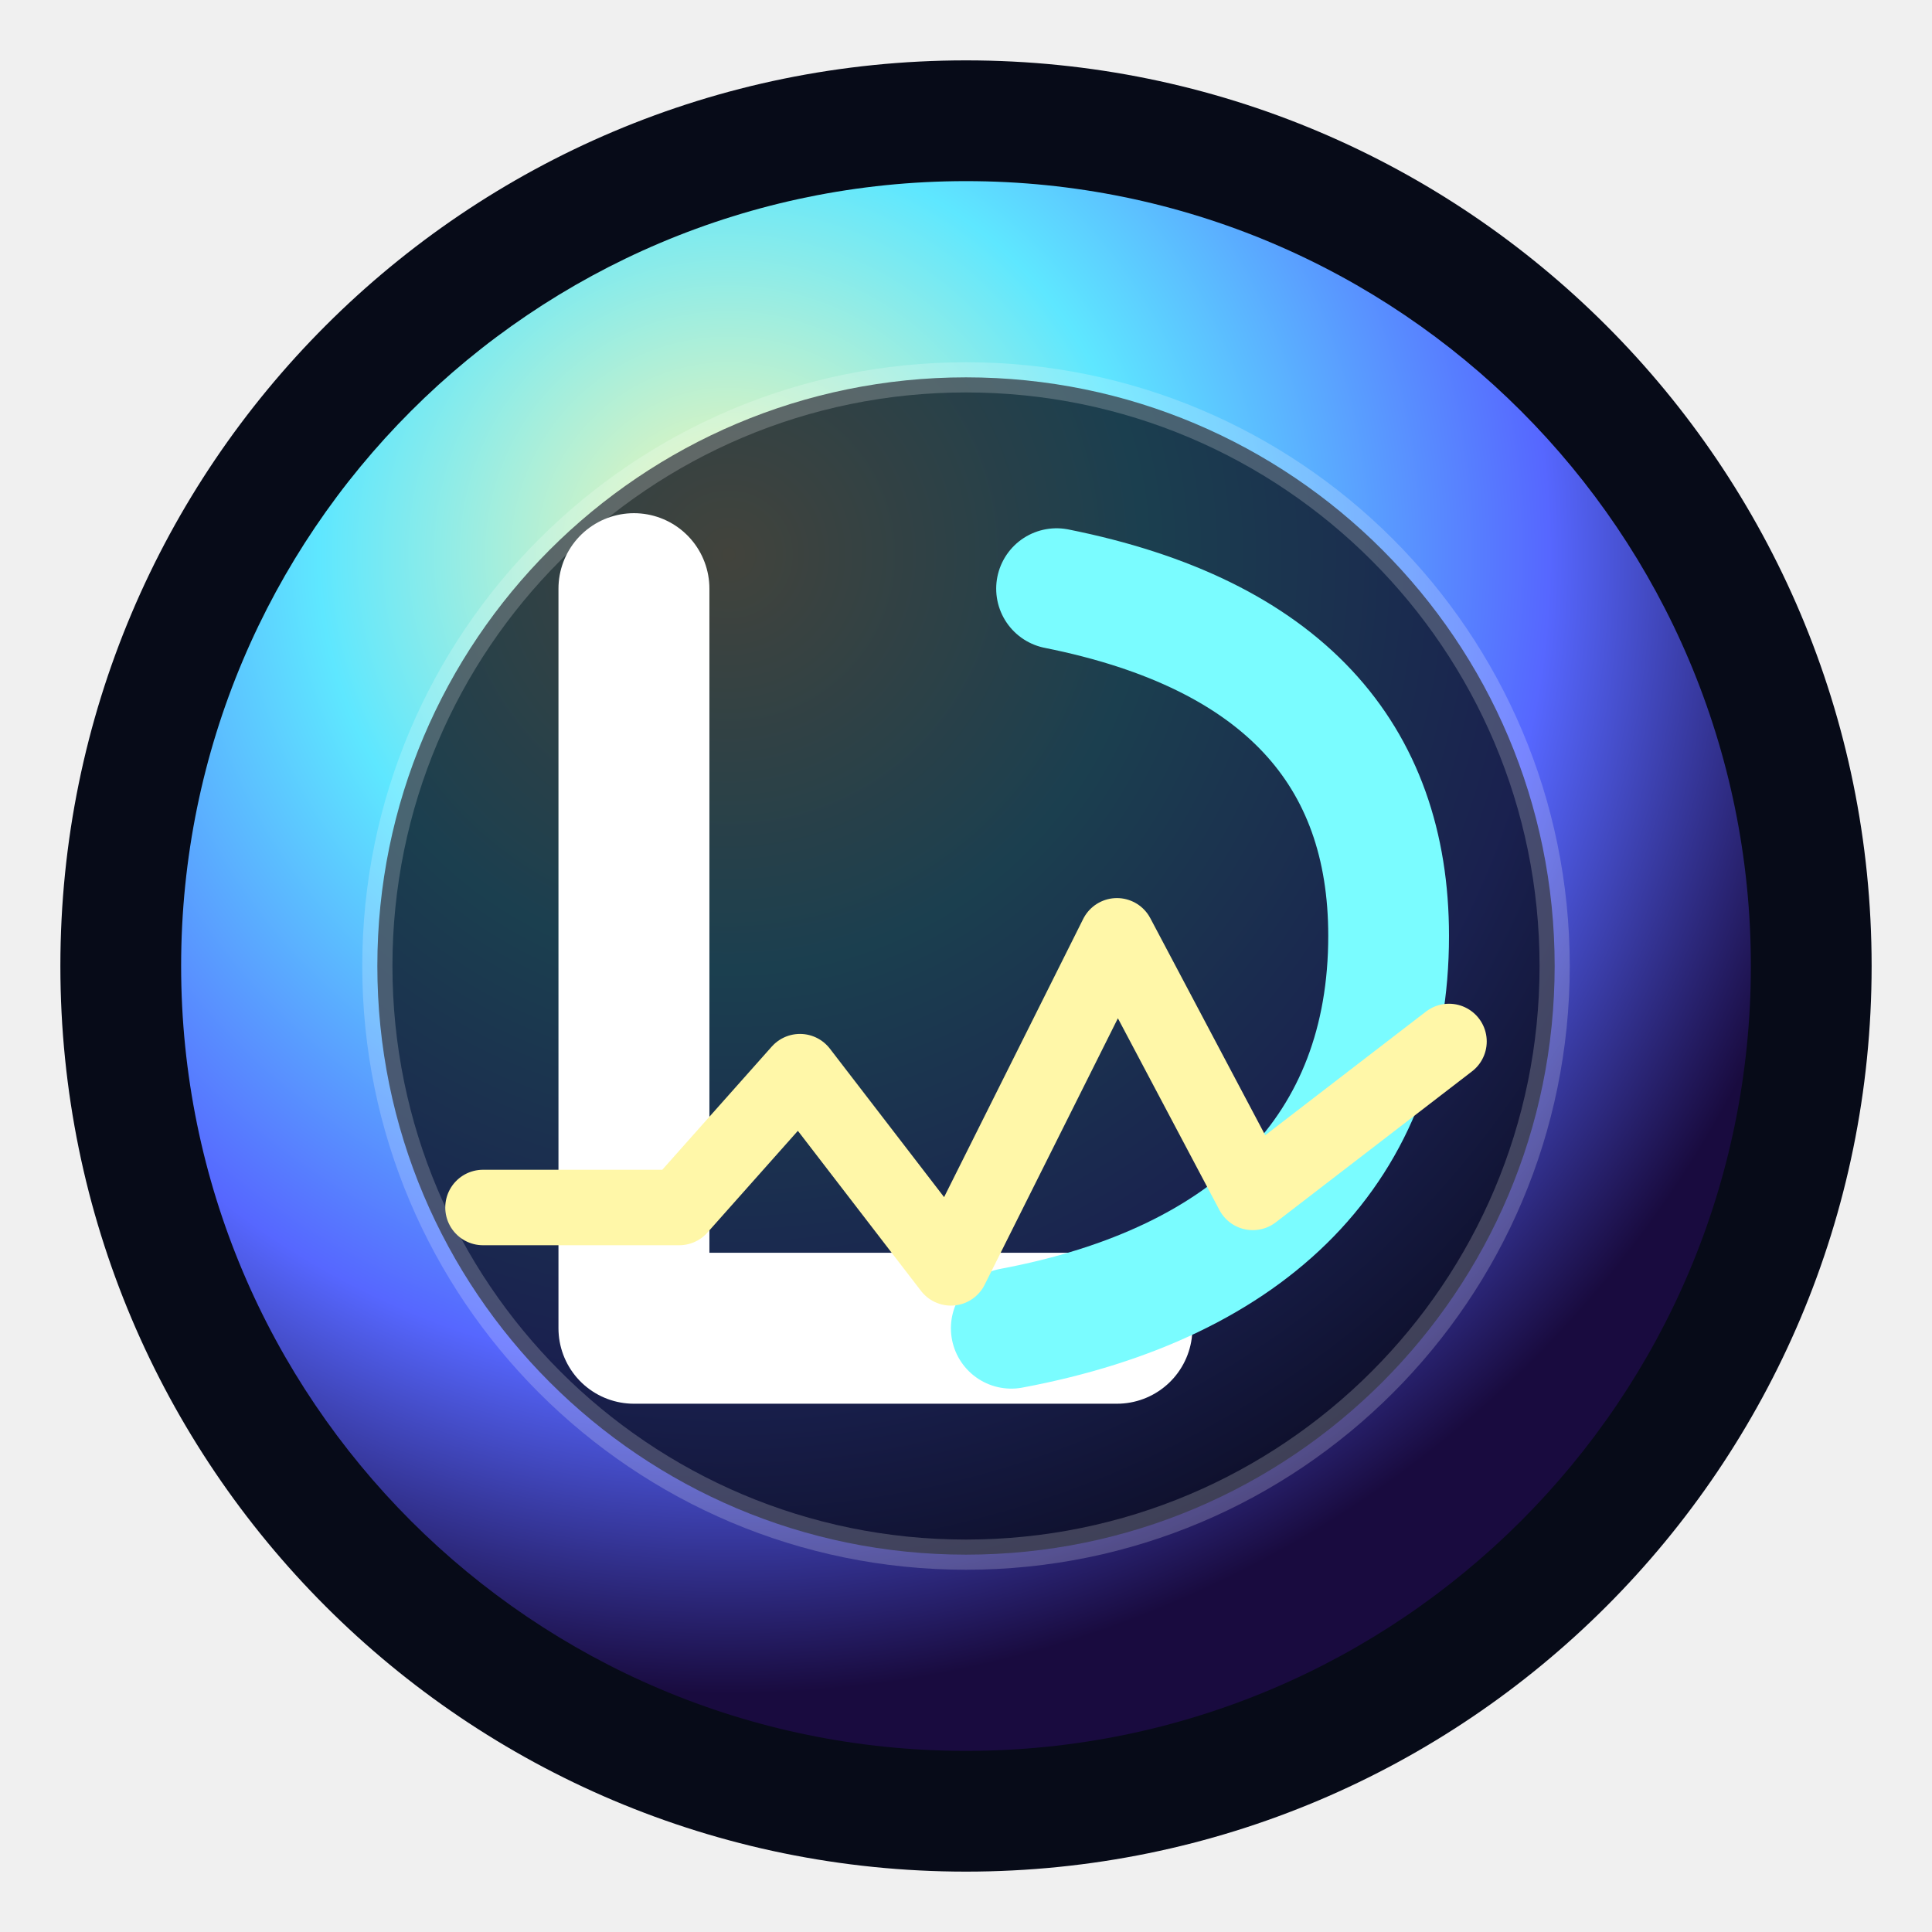
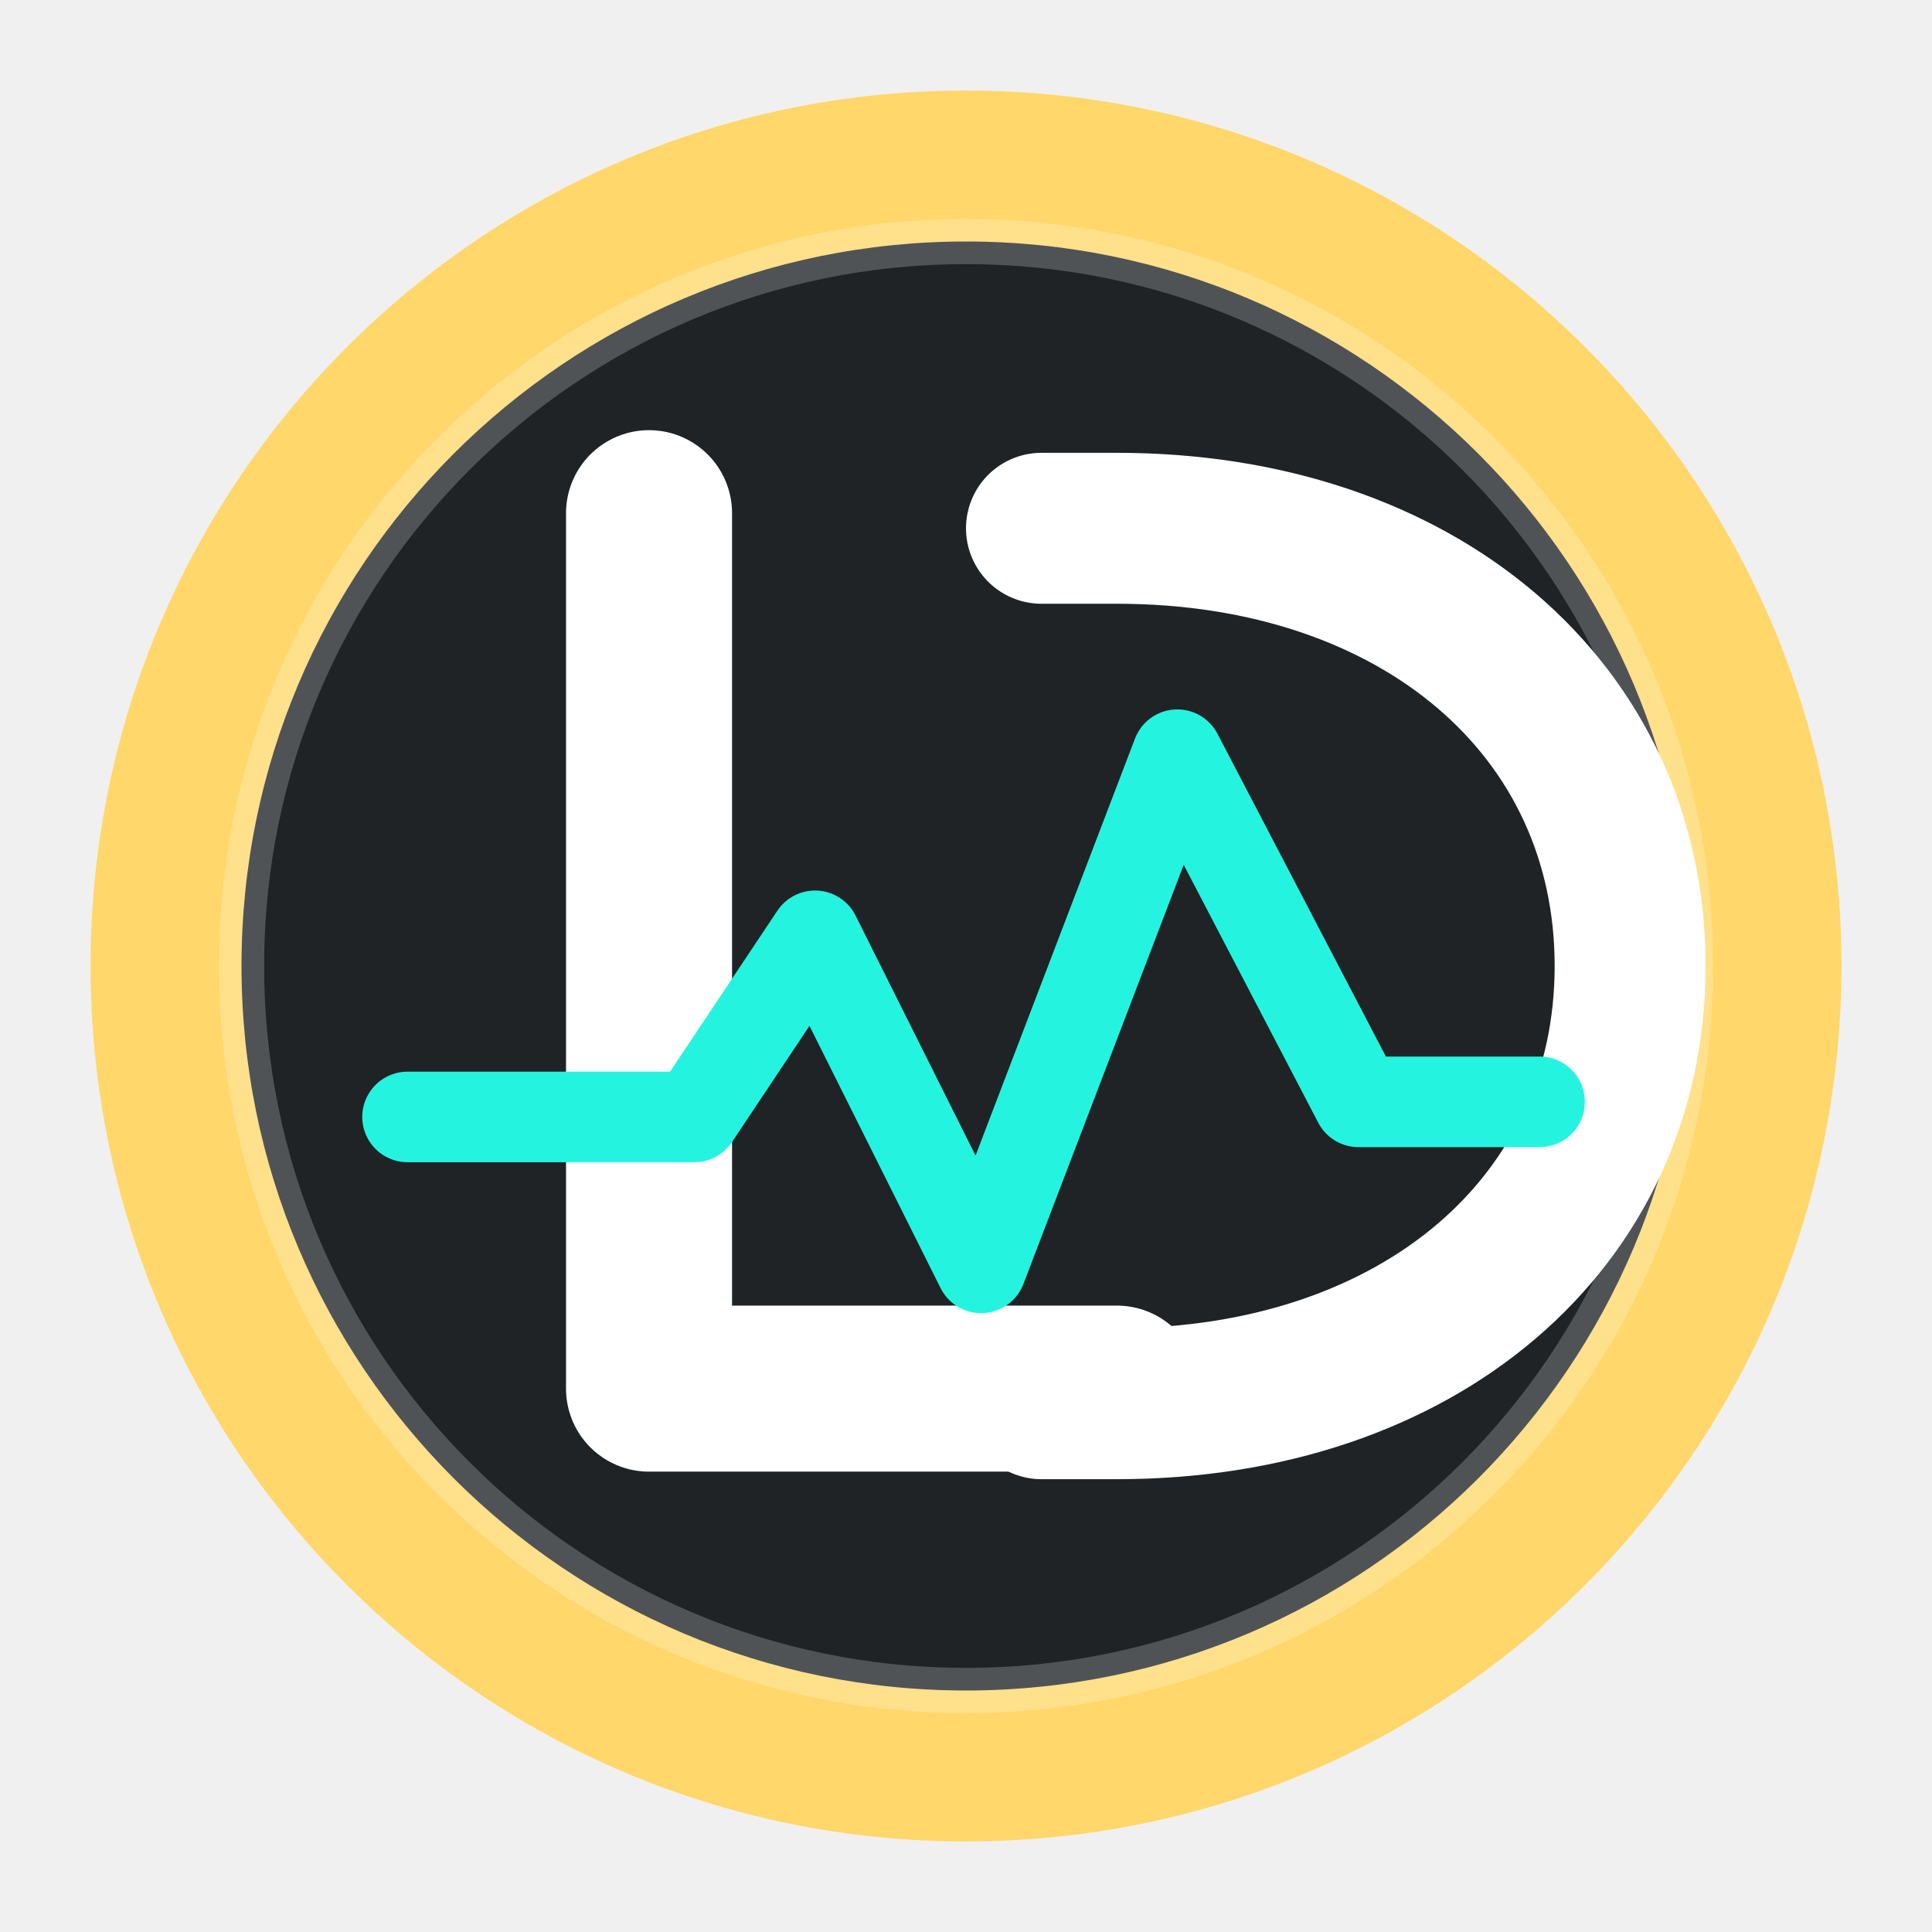
<svg xmlns="http://www.w3.org/2000/svg" viewBox="0 0 128 128" role="img" aria-label="LiveCoin">
  <defs>
-     <radialGradient id="g" cx="35%" cy="24%" r="72%">
-       <stop stop-color="#fff7b0" />
-       <stop offset=".36" stop-color="#5ee7ff" />
-       <stop offset=".72" stop-color="#5667ff" />
-       <stop offset="1" stop-color="#190b3f" />
-     </radialGradient>
-     <linearGradient id="s" x1="28" y1="25" x2="98" y2="103">
-       <stop stop-color="#ffffff" />
-       <stop offset="1" stop-color="#b8fff5" />
+     <linearGradient id="a" x1="16" y1="10" x2="112" y2="118">
+       <stop stop-color="#FFD76A" />
+       <stop offset=".48" stop-color="#24F4DF" />
+       <stop offset="1" stop-color="#6D5DFB" />
    </linearGradient>
  </defs>
-   <circle cx="64" cy="64" r="60" fill="#070b18" />
-   <circle cx="64" cy="64" r="52" fill="url(#g)" />
-   <circle cx="64" cy="64" r="39" fill="#070b18" fill-opacity=".76" stroke="#fff" stroke-opacity=".20" stroke-width="2" />
-   <path d="M42 39v49h32" fill="none" stroke="url(#s)" stroke-width="10" stroke-linecap="round" stroke-linejoin="round" />
-   <path d="M67 88c16-3 25-12 25-26 0-12-7-20-22-23" fill="none" stroke="#7afcff" stroke-width="8" stroke-linecap="round" />
-   <path d="M32 80h13l8-9 10 13 11-22 9 17 13-10" fill="none" stroke="#fff7a8" stroke-width="5" stroke-linecap="round" stroke-linejoin="round" />
+   <circle cx="64" cy="64" r="58" fill="url(#a)" />
+   <circle cx="64" cy="64" r="48" fill="#07101F" fill-opacity=".9" stroke="#fff" stroke-opacity=".22" stroke-width="3" />
+   <path d="M43 34v58h31" fill="none" stroke="#fff" stroke-width="11" stroke-linecap="round" stroke-linejoin="round" />
+   <path d="M69 35h5c20 0 34 12 34 29S94 93 74 93h-5" fill="none" stroke="#fff" stroke-width="10" stroke-linecap="round" />
+   <path d="M27 74h19l8-12 11 22 13-34 12 23h12" fill="none" stroke="#24F4DF" stroke-width="6" stroke-linecap="round" stroke-linejoin="round" />
</svg>
